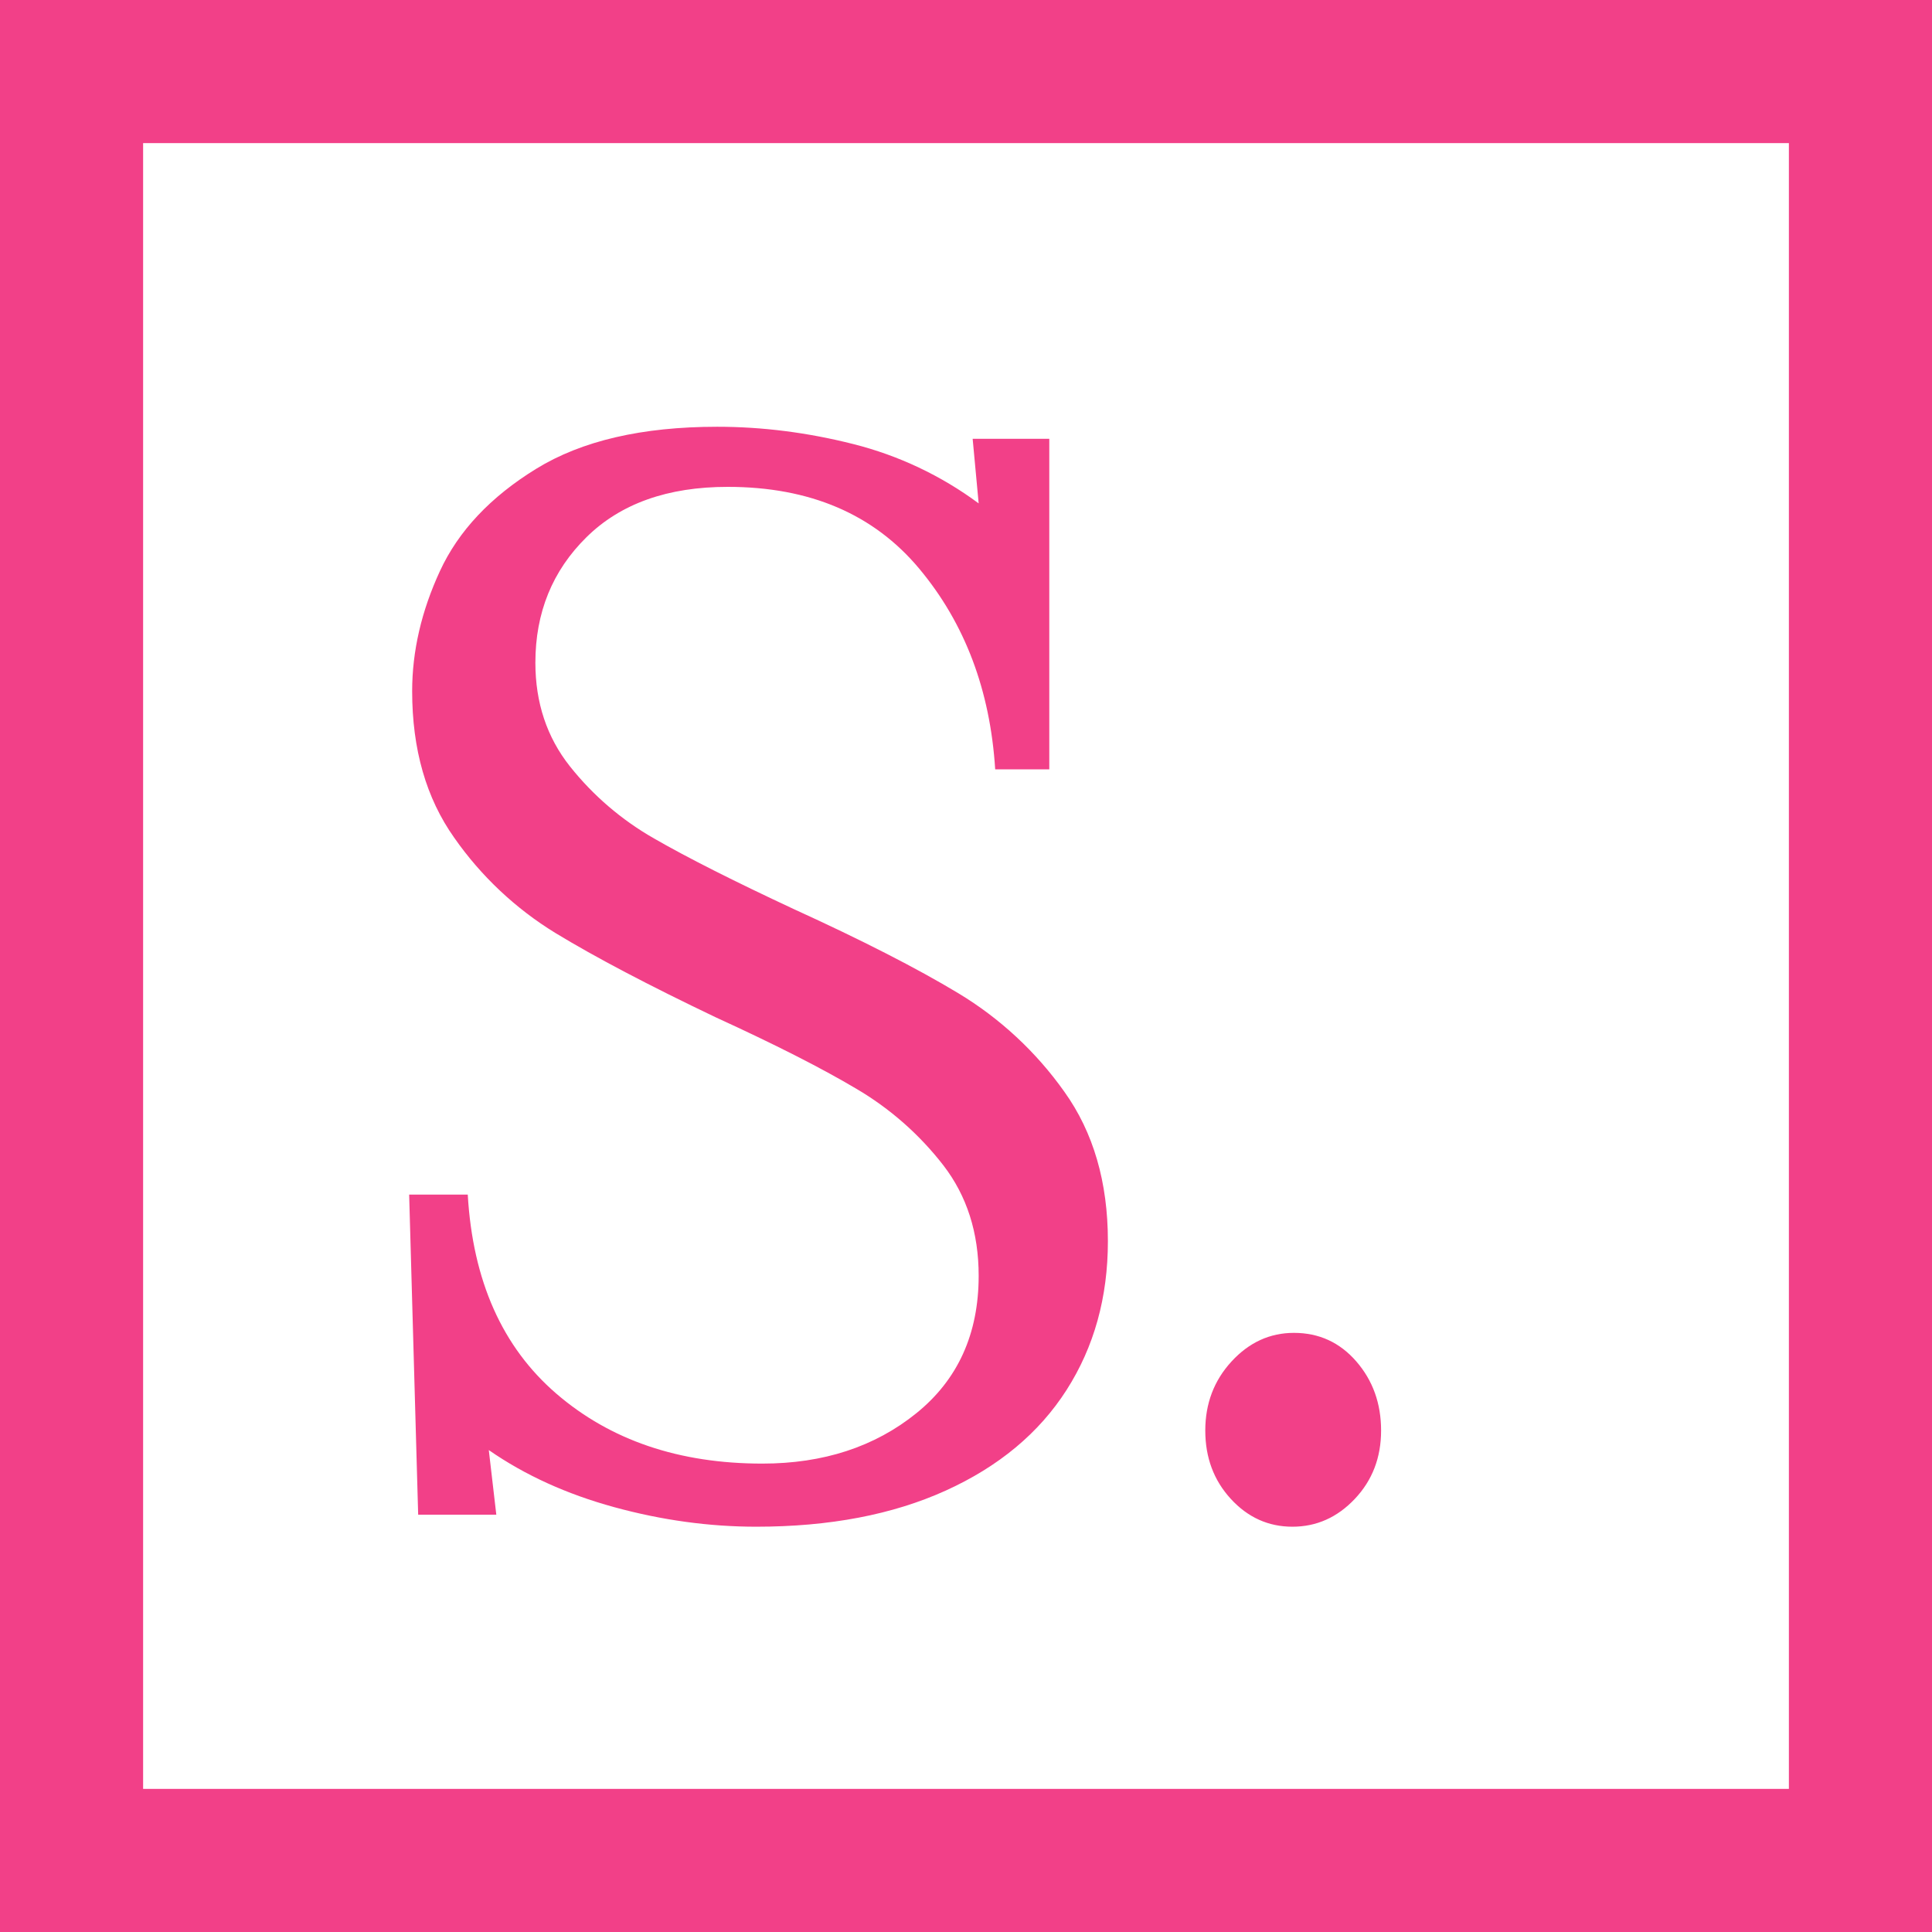
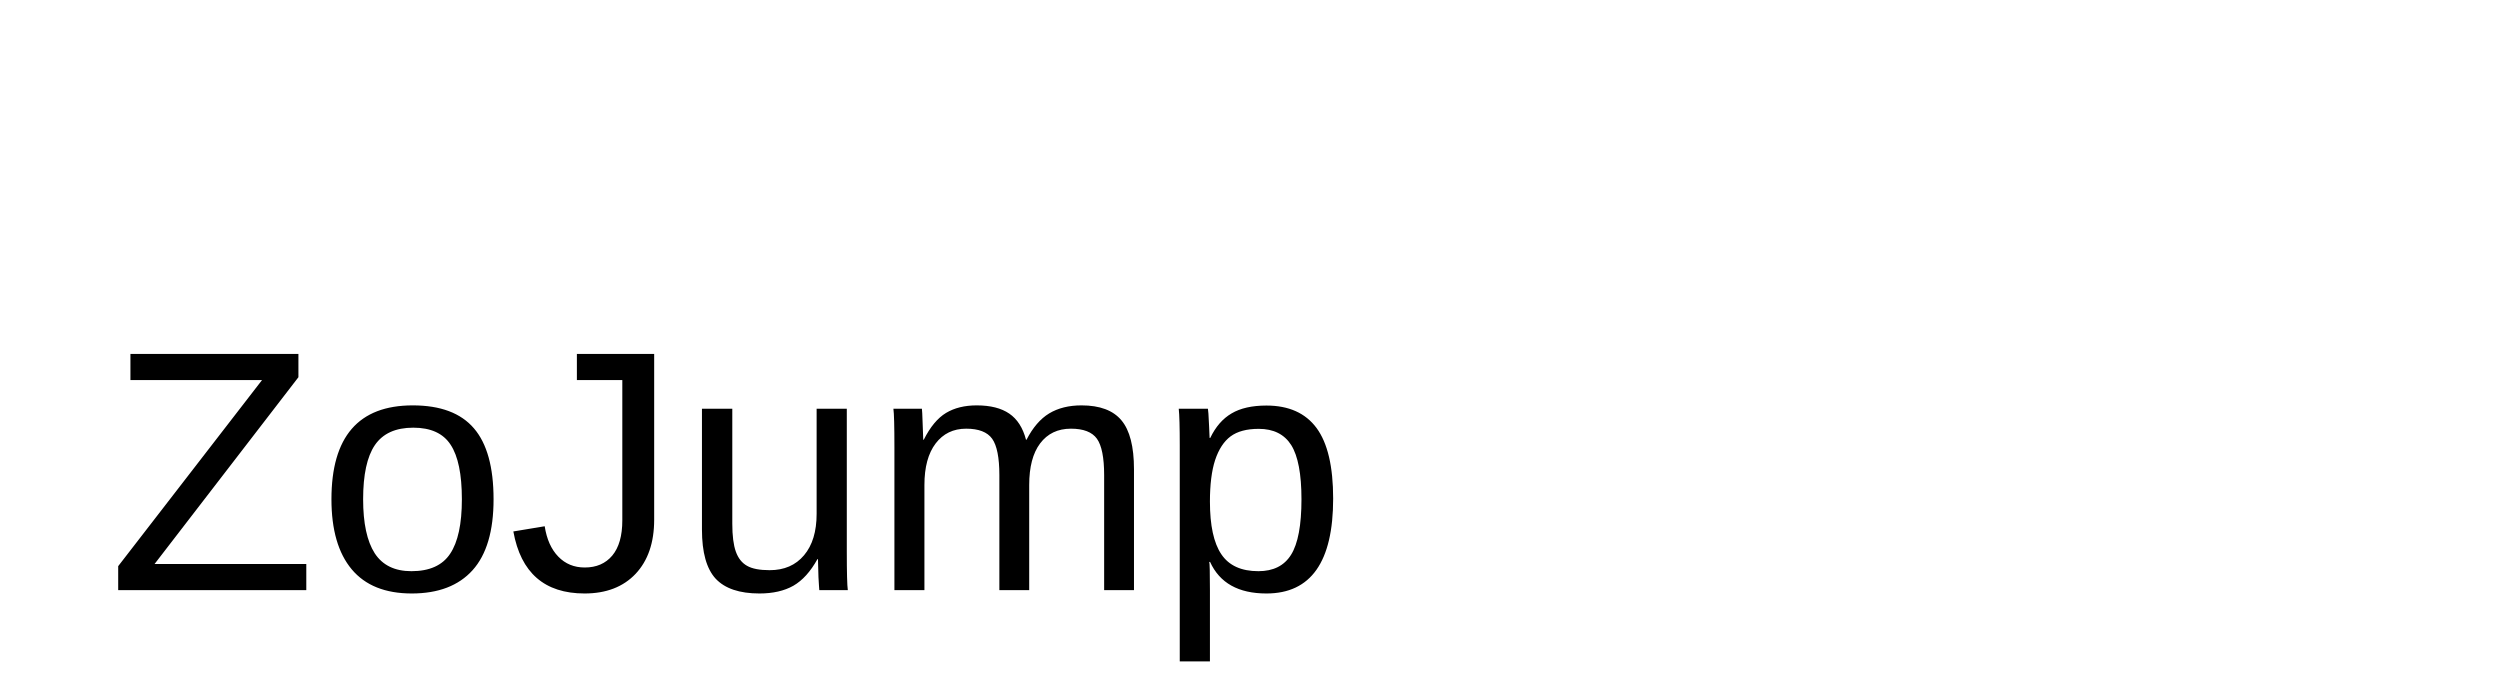
- <svg xmlns="http://www.w3.org/2000/svg" width="54" height="54">
-   <g fill="none" fill-rule="evenodd">
-     <path stroke="#f24088" stroke-width="4" d="M2 2h50v50H2z" />
-     <path fill="#f24088" d="M17.169 42.126c-1.33-.364-2.499-.896-3.507-1.596l.21 1.806h-2.184l-.252-8.946h1.638c.14 2.408.966 4.263 2.478 5.565 1.512 1.302 3.43 1.953 5.754 1.953 1.708 0 3.143-.469 4.305-1.407 1.162-.938 1.743-2.219 1.743-3.843 0-1.204-.329-2.233-.987-3.087a8.556 8.556 0 00-2.436-2.142c-.966-.574-2.275-1.239-3.927-1.995-1.876-.896-3.367-1.68-4.473-2.352a9.508 9.508 0 01-2.835-2.667c-.784-1.106-1.176-2.471-1.176-4.095 0-1.12.259-2.24.777-3.36.518-1.12 1.414-2.072 2.688-2.856 1.274-.784 2.961-1.176 5.061-1.176 1.26 0 2.527.161 3.801.483a9.982 9.982 0 013.507 1.659l-.168-1.806h2.142v9.24h-1.512c-.14-2.212-.847-4.081-2.121-5.607-1.274-1.526-3.059-2.289-5.355-2.289-1.68 0-2.996.469-3.948 1.407-.952.938-1.428 2.107-1.428 3.507 0 1.12.322 2.086.966 2.898a8.175 8.175 0 002.352 2.016c.924.532 2.226 1.19 3.906 1.974 1.904.868 3.437 1.652 4.599 2.352a9.894 9.894 0 012.961 2.751c.812 1.134 1.218 2.527 1.218 4.179 0 1.568-.385 2.954-1.155 4.158-.77 1.204-1.897 2.142-3.381 2.814-1.484.672-3.248 1.008-5.292 1.008-1.316 0-2.639-.182-3.969-.546zM34.402 41.895c-.476-.518-.714-1.155-.714-1.911s.245-1.4.735-1.932 1.071-.798 1.743-.798c.7 0 1.281.266 1.743.798.462.532.693 1.176.693 1.932s-.245 1.393-.735 1.911-1.071.777-1.743.777c-.672 0-1.246-.259-1.722-.777z" />
+ <svg xmlns="http://www.w3.org/2000/svg" width="233px" height="64px" viewBox="0 0 233 64" version="1.1">
+   <g id="logo-hugo-serif" fill-rule="nonzero">
+     <text x="10" y="55" font-family="Arial" font-size="32" fill="black">ZoJump</text>
  </g>
</svg>
